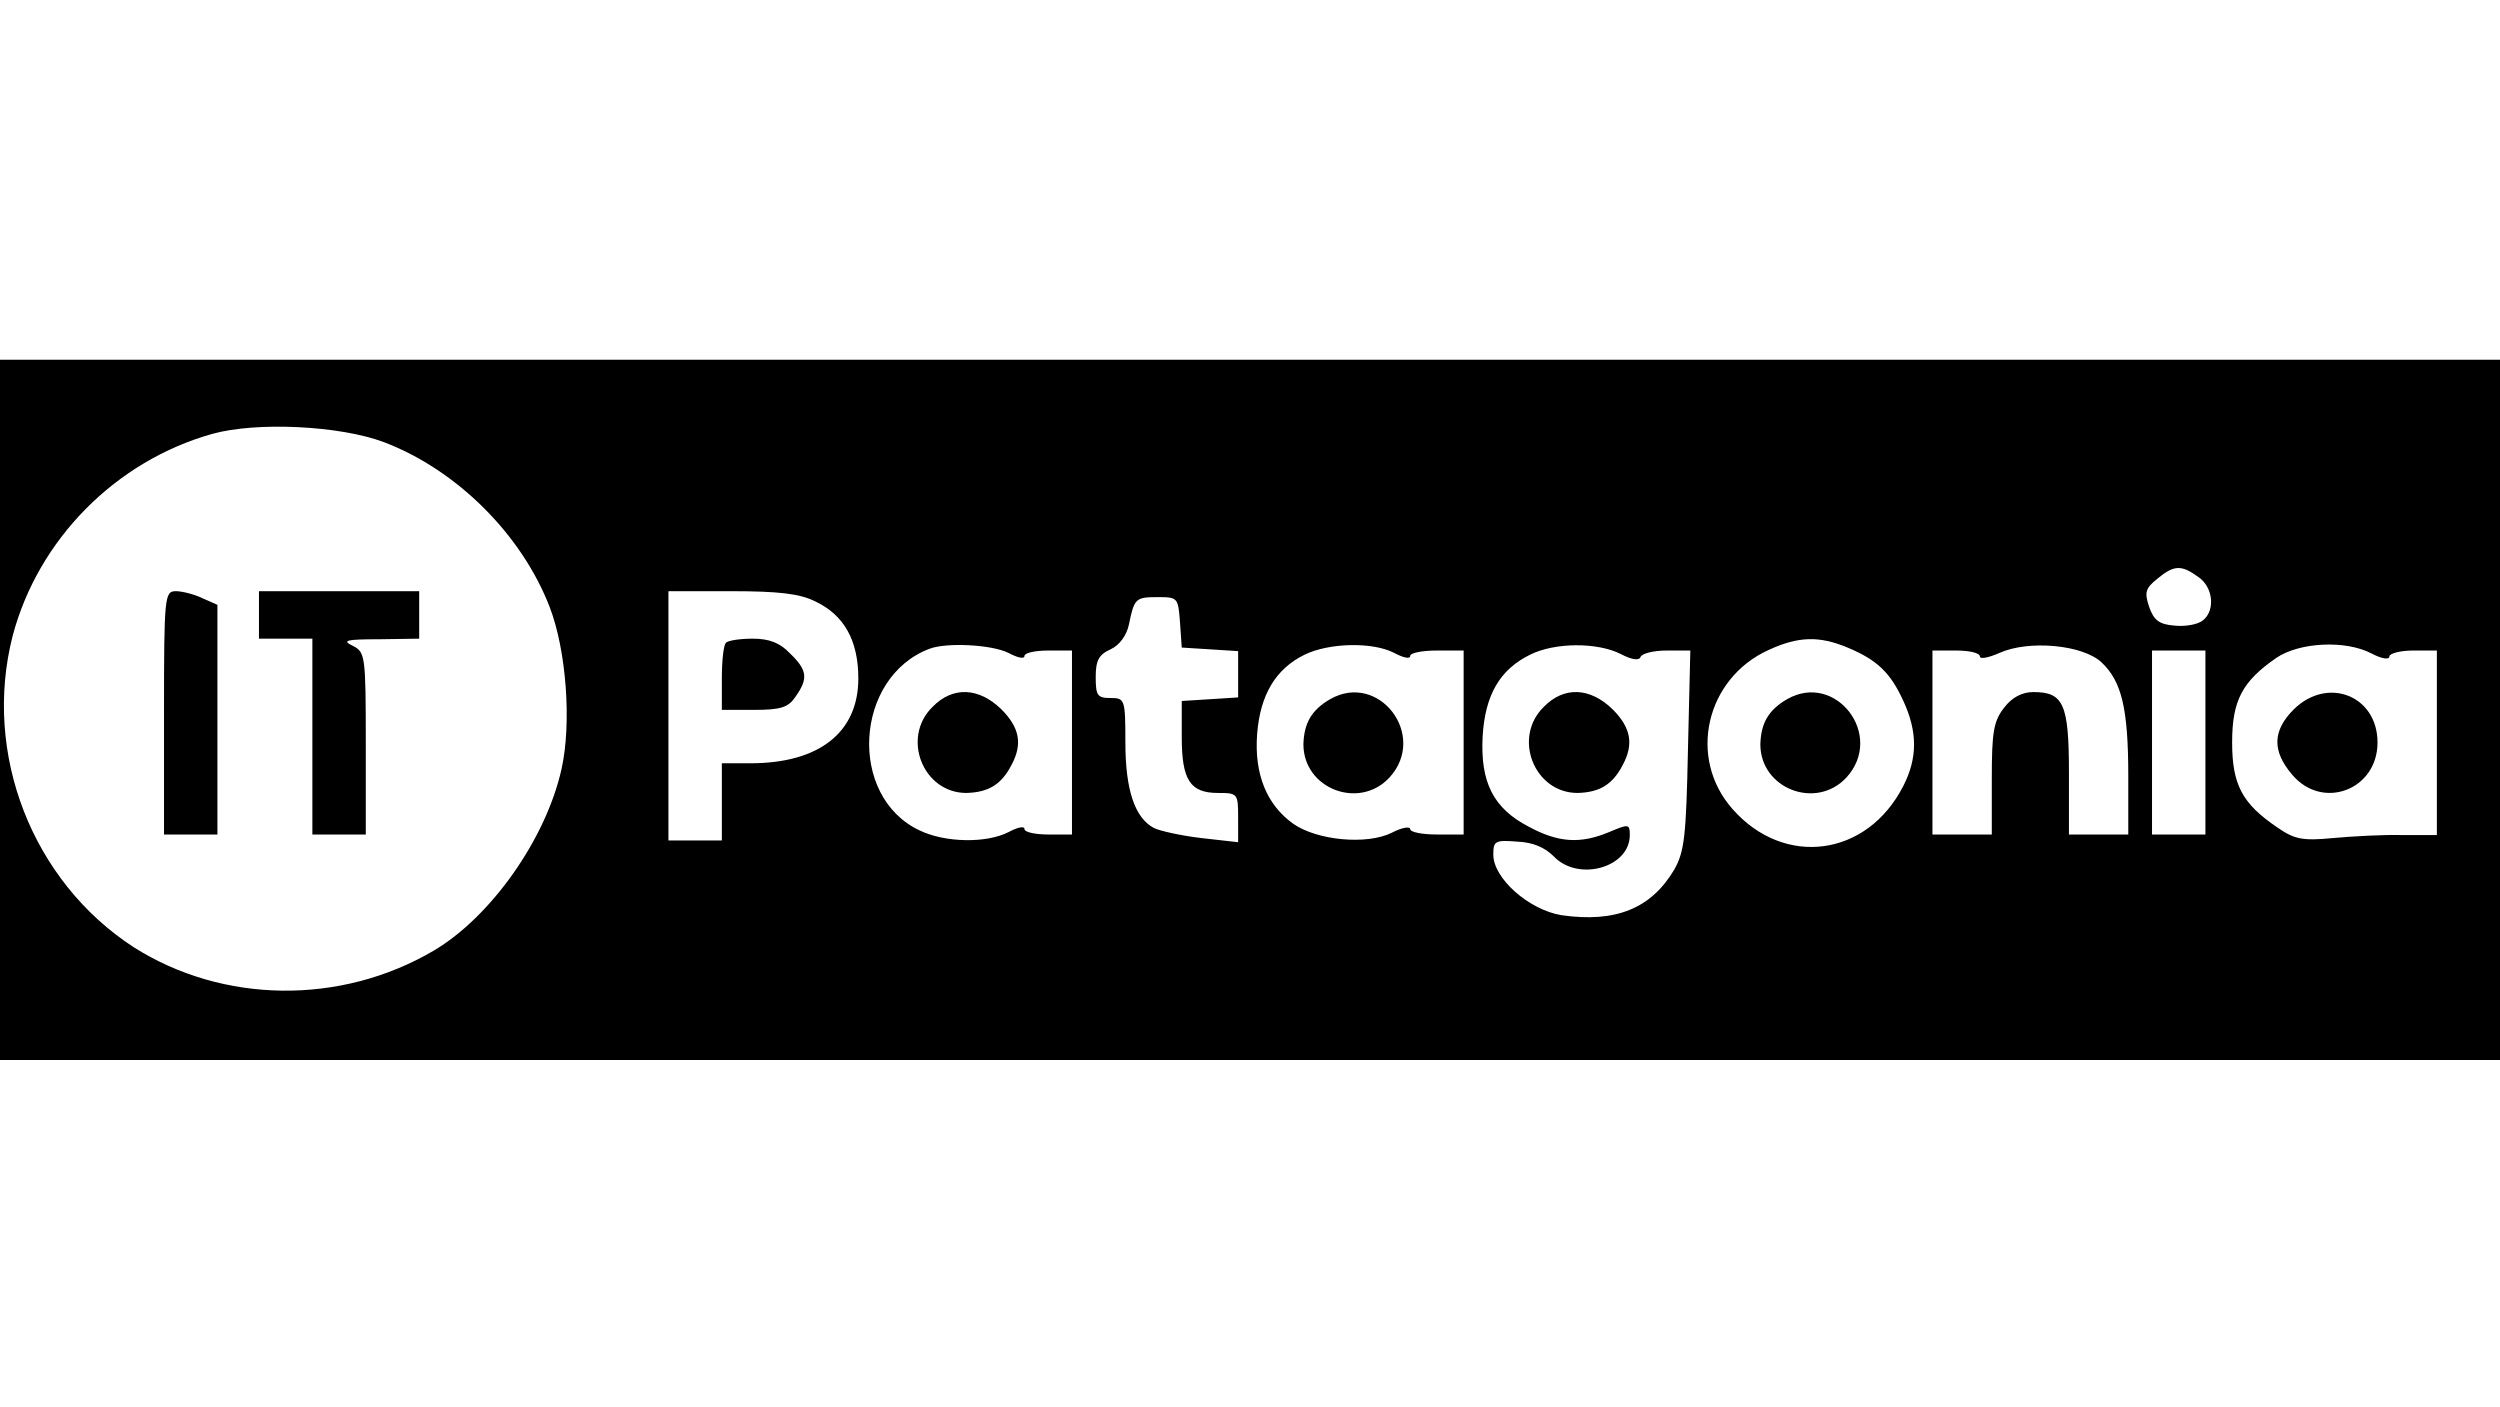
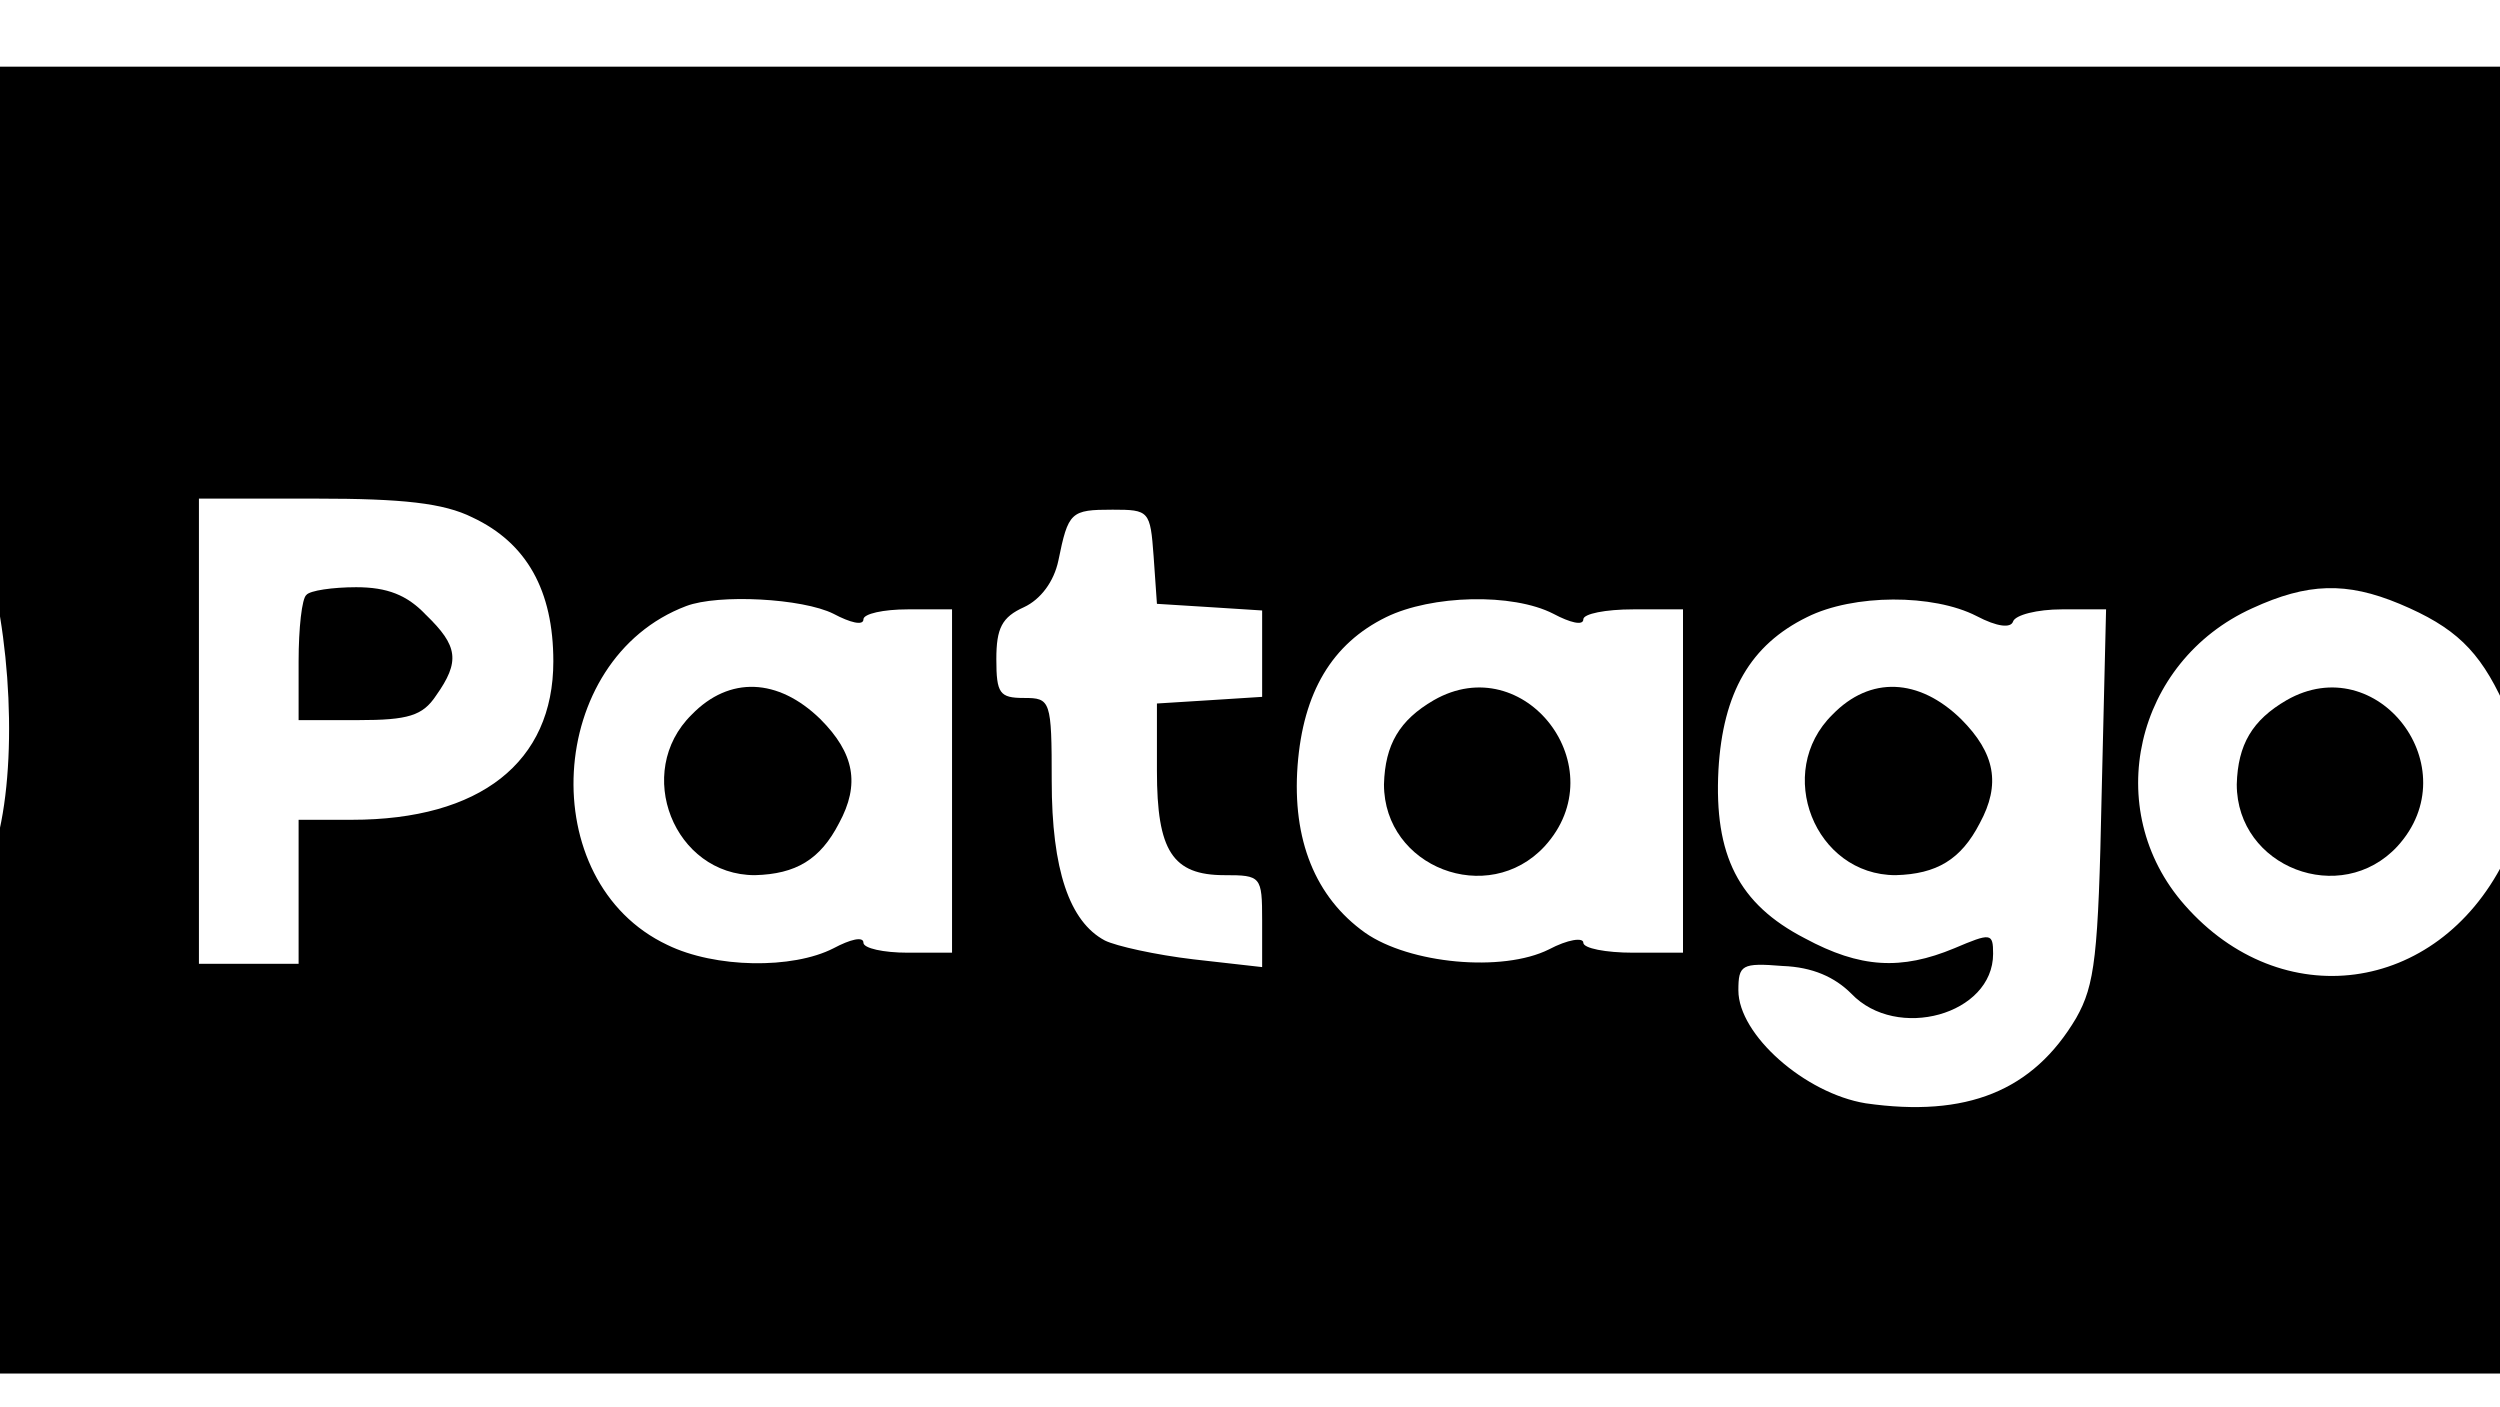
<svg xmlns="http://www.w3.org/2000/svg" version="1.0" width="1920pt" height="1080pt" viewBox="0 0 1920 1080" preserveAspectRatio="xMidYMid meet" id="svg24">
  <defs id="defs28" />
-   <g transform="matrix(0.4557571,0,0,-0.4557571,-65.45354,1370.106)" fill="#000000" stroke="none" id="g22">
+   <g transform="matrix(0.850573,0,0,-0.850573,-927.4504,2092.587)" fill="#000000" stroke="none" id="g22">
    <path d="m 0,1810 v -590 h 2250 2250 v 590 590 H 2250 0 Z m 791,451 c 123,-47 232,-156 279,-278 28,-73 37,-195 20,-272 -26,-118 -119,-250 -216,-307 -157,-92 -355,-89 -505,6 -171,111 -255,326 -204,525 43,162 173,294 336,340 75,21 216,14 290,-14 z m 3057,-227 c 25,-17 29,-56 8,-73 -8,-7 -30,-11 -48,-9 -26,2 -35,9 -43,32 -8,24 -6,31 14,47 28,23 40,24 69,3 z m -2331,-41 c 49,-23 73,-66 73,-130 0,-91 -66,-143 -182,-143 h -48 v -65 -65 h -45 -45 v 210 210 h 106 c 78,0 115,-4 141,-17 z m 615,-35 3,-43 48,-3 47,-3 v -39 -39 l -47,-3 -48,-3 v -61 c 0,-72 14,-94 61,-94 33,0 34,-1 34,-41 v -42 l -62,7 c -34,4 -70,12 -80,17 -32,17 -48,64 -48,144 0,73 -1,75 -25,75 -22,0 -25,4 -25,35 0,28 5,38 25,47 15,7 27,23 31,42 9,44 11,46 49,46 33,0 34,-1 37,-42 z m 1125,-43 c 50,-21 72,-42 94,-90 24,-52 24,-96 0,-143 -61,-120 -201,-138 -288,-39 -76,86 -45,220 61,268 50,23 85,24 133,4 z m -1414,-9 c 15,-8 27,-11 27,-5 0,5 18,9 40,9 h 40 v -155 -155 h -40 c -22,0 -40,4 -40,9 0,6 -12,3 -27,-5 -37,-19 -107,-18 -150,3 -121,57 -110,258 17,306 29,11 105,7 133,-7 z m 650,0 c 15,-8 27,-11 27,-5 0,5 20,9 45,9 h 45 v -155 -155 h -45 c -25,0 -45,4 -45,9 0,5 -14,3 -31,-6 -42,-21 -126,-13 -166,15 -45,32 -66,84 -61,151 5,66 31,110 80,134 41,20 114,22 151,3 z m 382,-2 c 19,-10 31,-11 33,-5 2,6 22,11 44,11 h 40 l -4,-167 c -3,-146 -6,-172 -23,-202 -39,-66 -99,-90 -190,-77 -55,9 -115,62 -115,102 0,23 3,25 40,22 27,-1 47,-10 62,-25 41,-43 128,-19 128,36 0,19 -2,19 -35,5 -48,-20 -85,-18 -135,9 -60,31 -82,75 -78,152 4,70 29,113 80,138 42,21 114,21 153,1 z m 810,-14 c 34,-32 45,-78 45,-192 v -98 h -50 -50 v 104 c 0,116 -9,136 -60,136 -19,0 -36,-9 -49,-26 -18,-23 -21,-41 -21,-120 v -94 h -50 -50 v 155 155 h 40 c 22,0 40,-4 40,-10 0,-5 15,-2 33,6 49,22 140,14 172,-16 z m 455,15 c 17,-9 30,-11 30,-5 0,5 18,10 40,10 h 40 v -156 -155 h -57 c -32,1 -85,-2 -118,-5 -52,-5 -65,-2 -94,18 -59,40 -76,72 -76,143 0,71 17,103 75,143 39,26 116,30 160,7 z m -280,-150 v -155 h -45 -45 v 155 155 h 45 45 z" id="path4" />
    <path d="m 420,1805 v -205 h 45 45 v 193 194 l -25,11 c -14,7 -35,12 -45,12 -19,0 -20,-8 -20,-205 z" id="path6" />
    <path d="m 580,1970 v -40 h 45 45 v -165 -165 h 45 45 v 153 c 0,150 -1,154 -22,165 -19,9 -11,11 45,11 l 67,1 v 40 40 H 715 580 Z" id="path8" />
    <path d="m 1367,1923 c -4,-3 -7,-30 -7,-60 v -53 h 54 c 45,0 58,4 70,22 22,31 20,45 -9,73 -17,18 -35,25 -63,25 -21,0 -42,-3 -45,-7 z" id="path10" />
    <path d="m 3155,1828 c -31,-18 -44,-40 -45,-76 0,-75 94,-111 145,-56 65,71 -18,179 -100,132 z" id="path12" />
    <path d="m 1715,1815 c -53,-52 -16,-145 57,-145 37,1 59,14 76,47 19,35 14,63 -17,94 -38,37 -82,39 -116,4 z" id="path14" />
    <path d="m 2385,1828 c -31,-18 -44,-40 -45,-76 0,-75 94,-111 145,-56 65,71 -18,179 -100,132 z" id="path16" />
    <path d="m 2745,1815 c -53,-52 -16,-145 57,-145 37,1 59,14 76,47 19,35 14,63 -17,94 -38,37 -82,39 -116,4 z" id="path18" />
    <path d="m 4009,1811 c -36,-36 -37,-70 -3,-110 51,-61 144,-26 144,54 0,79 -84,112 -141,56 z" id="path20" />
  </g>
</svg>
